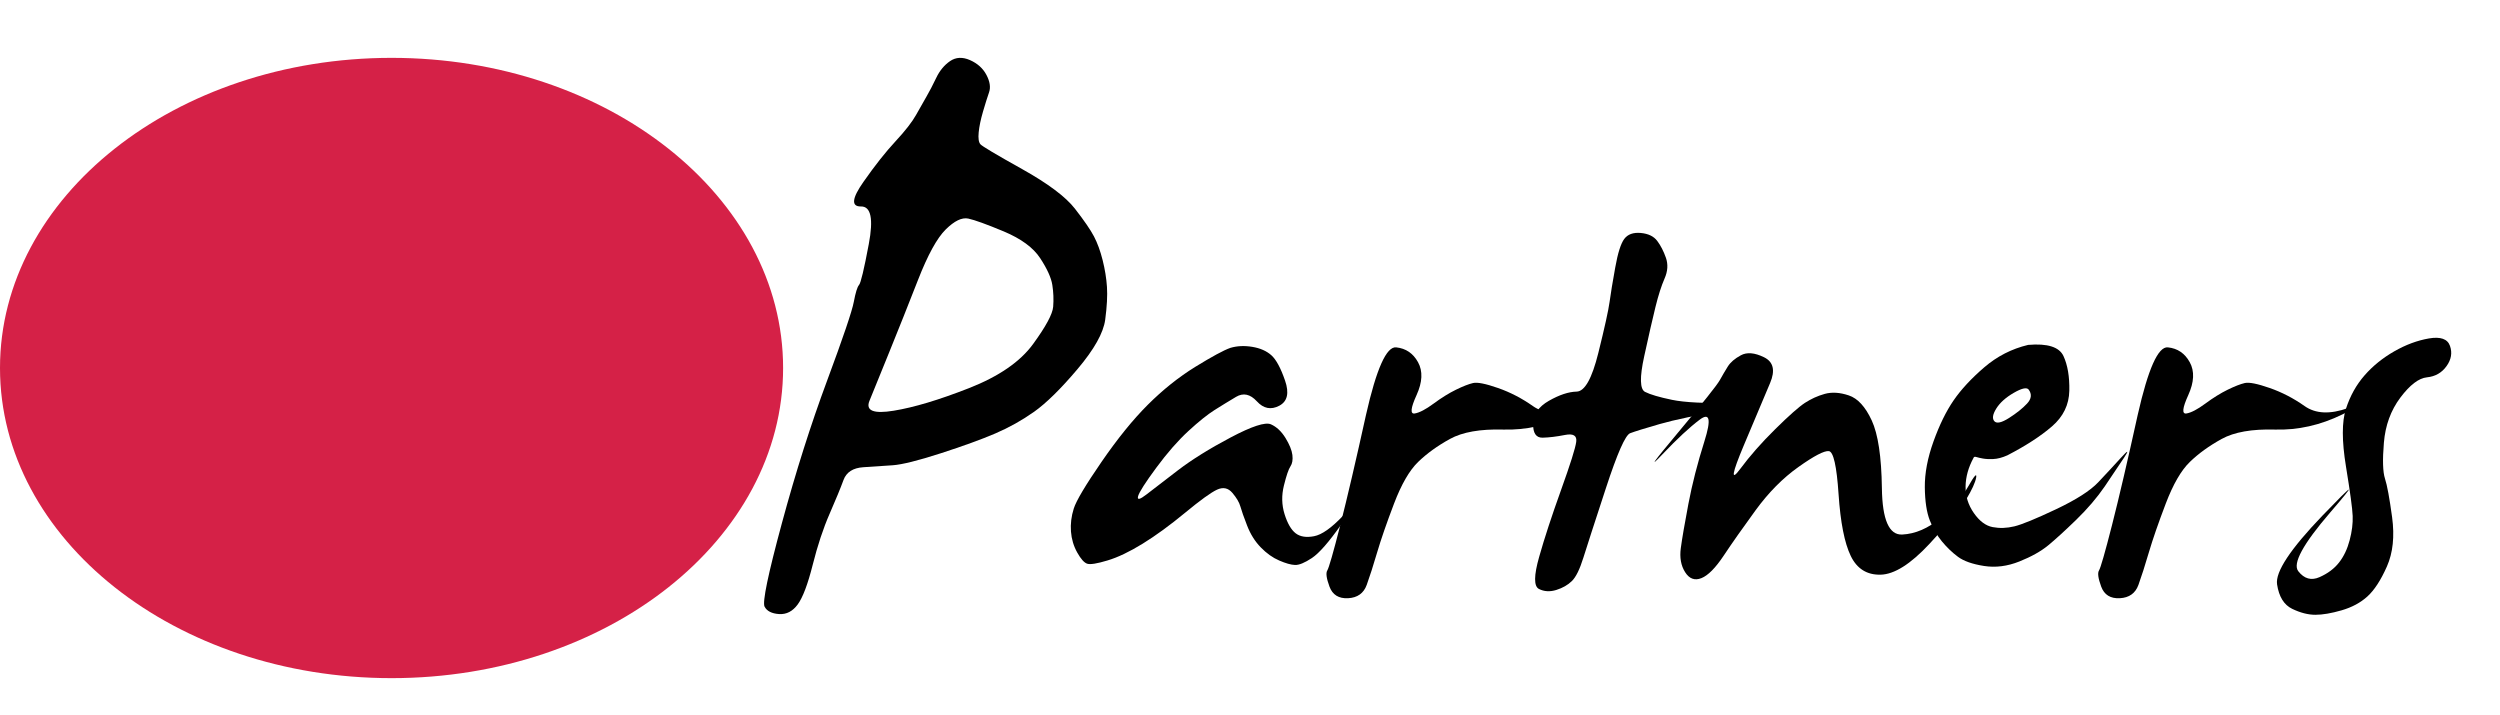
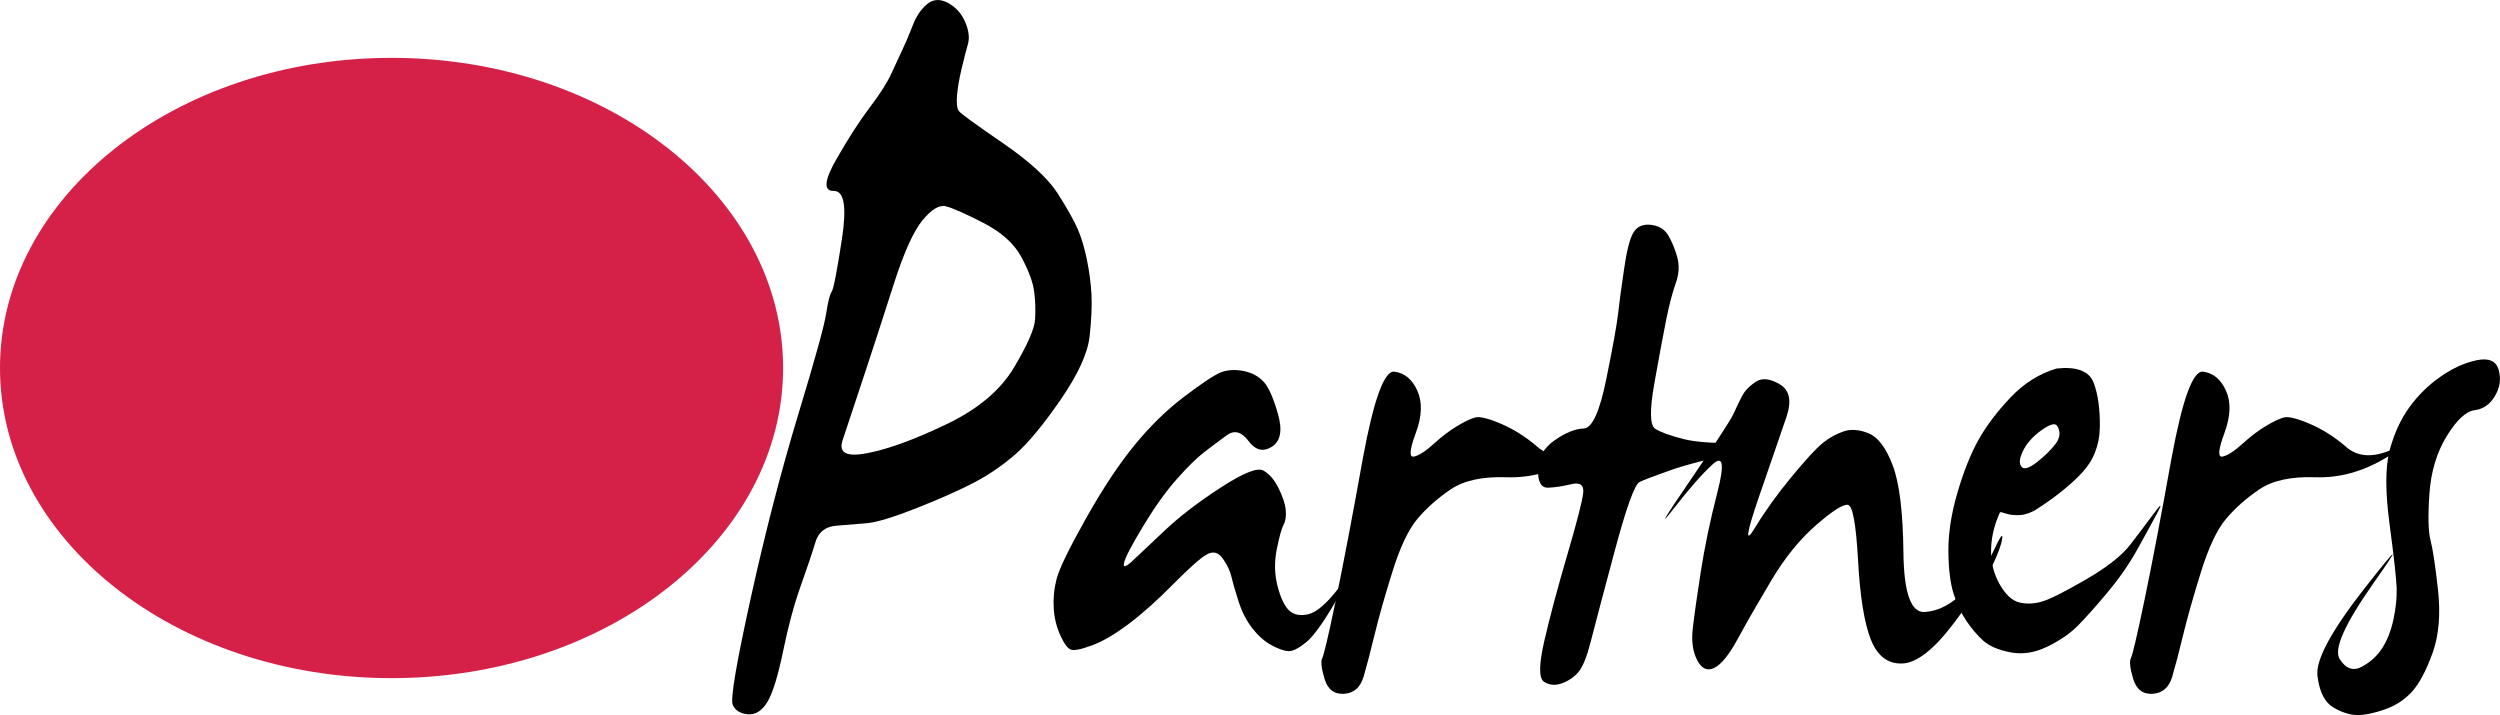
<svg xmlns="http://www.w3.org/2000/svg" version="1.1" id="Layer_1" x="0px" y="0px" viewBox="0 0 70 20" style="enable-background:new 0 0 70 20;" xml:space="preserve">
  <g>
-     <path d="M26.602,1.711c0.162-0.111,0.348-0.12,0.558-0.028c0.21,0.093,0.364,0.231,0.461,0.416   c0.097,0.185,0.121,0.347,0.073,0.485s-0.105,0.319-0.17,0.541c-0.065,0.222-0.105,0.416-0.121,0.582   c-0.016,0.166,0,0.277,0.049,0.333c0.049,0.055,0.437,0.287,1.165,0.693c0.728,0.407,1.221,0.777,1.48,1.109   c0.259,0.333,0.437,0.592,0.534,0.777c0.097,0.185,0.178,0.407,0.243,0.666c0.065,0.259,0.105,0.509,0.121,0.749   c0.016,0.24,0,0.546-0.049,0.915c-0.049,0.37-0.308,0.832-0.777,1.387c-0.469,0.555-0.874,0.952-1.213,1.193   c-0.34,0.24-0.704,0.444-1.092,0.61c-0.388,0.166-0.898,0.351-1.529,0.555c-0.631,0.204-1.076,0.314-1.335,0.333   c-0.259,0.019-0.534,0.037-0.825,0.055c-0.291,0.019-0.477,0.139-0.558,0.361c-0.081,0.222-0.211,0.536-0.388,0.943   c-0.178,0.407-0.336,0.883-0.473,1.428c-0.138,0.546-0.277,0.915-0.419,1.109c-0.142,0.194-0.315,0.284-0.522,0.271   c-0.206-0.014-0.342-0.083-0.407-0.208c-0.065-0.125,0.097-0.904,0.485-2.337c0.388-1.433,0.809-2.76,1.262-3.98   c0.453-1.22,0.704-1.96,0.752-2.219c0.049-0.259,0.097-0.416,0.146-0.471c0.049-0.055,0.14-0.437,0.273-1.144   c0.134-0.707,0.061-1.058-0.218-1.054c-0.279,0.005-0.257-0.224,0.067-0.686c0.323-0.462,0.623-0.841,0.898-1.137   c0.275-0.296,0.469-0.545,0.582-0.749c0.113-0.203,0.21-0.374,0.291-0.513c0.081-0.139,0.17-0.31,0.267-0.513   C26.31,1.979,26.44,1.822,26.602,1.711z M27.111,6.12c-0.178-0.037-0.388,0.065-0.631,0.305c-0.243,0.24-0.502,0.712-0.776,1.414   c-0.275,0.703-0.542,1.373-0.801,2.011c-0.259,0.638-0.445,1.096-0.558,1.373c-0.113,0.277,0.113,0.37,0.679,0.277   c0.566-0.092,1.268-0.303,2.105-0.631c0.837-0.328,1.435-0.74,1.796-1.234c0.36-0.494,0.548-0.843,0.564-1.047   c0.016-0.203,0.008-0.407-0.024-0.61c-0.032-0.203-0.146-0.453-0.34-0.749c-0.194-0.296-0.534-0.545-1.019-0.749   C27.621,6.278,27.289,6.158,27.111,6.12z" />
-     <path d="M34.452,9.74c0.186-0.055,0.39-0.065,0.613-0.028c0.222,0.037,0.4,0.116,0.534,0.236c0.133,0.12,0.261,0.356,0.382,0.707   c0.122,0.351,0.067,0.587-0.164,0.707c-0.231,0.12-0.439,0.079-0.625-0.125c-0.186-0.203-0.38-0.245-0.582-0.125   c-0.202,0.12-0.402,0.243-0.601,0.368c-0.198,0.125-0.443,0.321-0.734,0.589c-0.291,0.268-0.591,0.61-0.898,1.026   c-0.308,0.416-0.477,0.682-0.51,0.797c-0.032,0.116,0.046,0.099,0.237-0.049c0.19-0.148,0.481-0.372,0.874-0.672   c0.392-0.3,0.886-0.608,1.48-0.922c0.594-0.314,0.971-0.437,1.128-0.368c0.158,0.07,0.293,0.197,0.407,0.381   c0.113,0.185,0.178,0.345,0.194,0.478c0.016,0.134-0.002,0.241-0.055,0.319c-0.053,0.079-0.113,0.256-0.182,0.534   c-0.069,0.277-0.063,0.546,0.018,0.804c0.081,0.259,0.184,0.437,0.309,0.534c0.125,0.097,0.297,0.125,0.516,0.083   c0.218-0.041,0.487-0.231,0.807-0.568c0.32-0.338,0.305-0.259-0.042,0.236c-0.348,0.495-0.623,0.809-0.825,0.943   c-0.202,0.134-0.36,0.199-0.473,0.194c-0.113-0.004-0.261-0.046-0.443-0.125c-0.182-0.078-0.354-0.201-0.516-0.368   c-0.162-0.166-0.289-0.37-0.382-0.61c-0.093-0.24-0.156-0.418-0.188-0.534c-0.032-0.115-0.107-0.243-0.224-0.381   c-0.118-0.139-0.261-0.169-0.431-0.09c-0.17,0.079-0.467,0.294-0.892,0.645c-0.425,0.351-0.821,0.64-1.189,0.867   c-0.368,0.227-0.697,0.384-0.989,0.471c-0.291,0.088-0.479,0.118-0.564,0.09c-0.085-0.028-0.178-0.132-0.279-0.312   c-0.101-0.18-0.16-0.377-0.176-0.589c-0.016-0.212,0.01-0.428,0.079-0.645c0.069-0.217,0.327-0.652,0.776-1.304   c0.449-0.652,0.881-1.186,1.298-1.602c0.417-0.416,0.859-0.77,1.329-1.061C33.938,9.983,34.265,9.805,34.452,9.74z" />
-     <path d="M38.249,11.612c0.291-1.285,0.572-1.914,0.843-1.886c0.271,0.028,0.475,0.166,0.613,0.416   c0.138,0.25,0.124,0.557-0.042,0.922c-0.166,0.365-0.182,0.536-0.049,0.513c0.133-0.023,0.309-0.115,0.528-0.277   c0.219-0.162,0.427-0.291,0.625-0.388c0.198-0.097,0.358-0.159,0.479-0.187c0.121-0.028,0.354,0.019,0.698,0.139   c0.343,0.12,0.669,0.289,0.977,0.506c0.307,0.217,0.714,0.236,1.219,0.055c0.506-0.18,0.451-0.12-0.164,0.18   c-0.615,0.301-1.244,0.442-1.886,0.423c-0.643-0.018-1.14,0.069-1.492,0.263c-0.352,0.194-0.649,0.409-0.892,0.645   c-0.243,0.236-0.467,0.624-0.673,1.165c-0.206,0.541-0.364,0.996-0.473,1.366c-0.109,0.37-0.206,0.673-0.291,0.908   c-0.085,0.236-0.259,0.361-0.522,0.375c-0.263,0.014-0.437-0.095-0.522-0.326c-0.085-0.231-0.105-0.381-0.061-0.451   c0.044-0.07,0.166-0.492,0.364-1.269C37.725,13.928,37.966,12.897,38.249,11.612z" />
-     <path d="M45.48,6.689c0.097-0.129,0.251-0.185,0.461-0.166c0.21,0.019,0.364,0.093,0.461,0.222   c0.097,0.129,0.178,0.287,0.243,0.471c0.065,0.185,0.053,0.379-0.037,0.582c-0.089,0.204-0.174,0.469-0.255,0.797   c-0.081,0.328-0.186,0.788-0.315,1.38c-0.13,0.592-0.121,0.925,0.024,0.998c0.146,0.074,0.396,0.148,0.752,0.222   c0.356,0.074,0.924,0.102,1.705,0.083c0.781-0.018,0.738,0.046-0.127,0.194c-0.866,0.148-1.507,0.282-1.923,0.402   c-0.417,0.12-0.692,0.206-0.825,0.256c-0.134,0.051-0.36,0.564-0.679,1.539c-0.32,0.975-0.53,1.625-0.631,1.948   c-0.101,0.324-0.208,0.541-0.321,0.652c-0.113,0.111-0.259,0.194-0.437,0.25c-0.178,0.055-0.34,0.046-0.485-0.028   c-0.146-0.074-0.144-0.374,0.006-0.901c0.149-0.527,0.354-1.151,0.613-1.872c0.259-0.721,0.401-1.169,0.424-1.345   c0.025-0.176-0.081-0.24-0.315-0.194c-0.235,0.046-0.443,0.072-0.625,0.076c-0.182,0.005-0.271-0.125-0.267-0.388   c0.004-0.264,0.152-0.479,0.443-0.645c0.291-0.166,0.55-0.252,0.776-0.257c0.226-0.005,0.429-0.365,0.607-1.082   c0.178-0.716,0.283-1.193,0.315-1.428C45.1,8.221,45.152,7.9,45.226,7.493C45.298,7.087,45.383,6.818,45.48,6.689z" />
-     <path d="M48.744,9.948c0.17-0.092,0.386-0.074,0.649,0.055c0.263,0.129,0.319,0.37,0.17,0.721c-0.15,0.351-0.394,0.931-0.734,1.74   c-0.34,0.809-0.374,1.031-0.103,0.666c0.271-0.365,0.598-0.737,0.983-1.116c0.384-0.379,0.661-0.624,0.831-0.735   c0.17-0.111,0.354-0.194,0.552-0.25c0.198-0.055,0.423-0.042,0.673,0.042c0.251,0.083,0.465,0.317,0.643,0.7   c0.178,0.384,0.273,1.017,0.285,1.9c0.012,0.883,0.202,1.315,0.57,1.296c0.368-0.018,0.726-0.173,1.074-0.464   c0.348-0.291,0.607-0.587,0.776-0.887c0.17-0.3,0.243-0.381,0.219-0.243c-0.025,0.139-0.118,0.342-0.279,0.61   c-0.162,0.268-0.505,0.684-1.031,1.248c-0.526,0.564-0.981,0.851-1.365,0.86c-0.384,0.009-0.663-0.166-0.837-0.527   c-0.174-0.361-0.287-0.936-0.34-1.726c-0.053-0.791-0.144-1.193-0.273-1.207c-0.13-0.014-0.413,0.134-0.85,0.444   c-0.437,0.31-0.837,0.714-1.201,1.213c-0.364,0.499-0.661,0.922-0.892,1.269c-0.23,0.346-0.439,0.557-0.625,0.631   c-0.186,0.074-0.338,0.019-0.455-0.166c-0.118-0.185-0.158-0.411-0.121-0.679c0.036-0.268,0.107-0.679,0.212-1.234   c0.105-0.555,0.255-1.139,0.449-1.754c0.194-0.615,0.15-0.816-0.134-0.603c-0.283,0.213-0.629,0.534-1.037,0.964   c-0.408,0.43-0.263,0.227,0.437-0.61c0.7-0.837,1.088-1.324,1.165-1.463c0.077-0.139,0.152-0.266,0.224-0.381   C48.453,10.144,48.574,10.04,48.744,9.948z" />
-     <path d="M56.788,9.657c0.542-0.046,0.871,0.058,0.989,0.312c0.117,0.254,0.172,0.578,0.164,0.971   c-0.008,0.393-0.17,0.726-0.485,0.998c-0.315,0.273-0.732,0.543-1.249,0.811c-0.146,0.065-0.277,0.099-0.395,0.104   c-0.117,0.005-0.214,0-0.291-0.014c-0.077-0.014-0.137-0.028-0.182-0.042c-0.045-0.014-0.071-0.007-0.079,0.021   c-0.146,0.268-0.22,0.536-0.224,0.804c-0.004,0.268,0.073,0.515,0.231,0.742c0.158,0.227,0.333,0.358,0.528,0.395   c0.194,0.037,0.396,0.03,0.607-0.021c0.21-0.051,0.598-0.21,1.165-0.478c0.566-0.268,0.96-0.52,1.183-0.756   c0.223-0.236,0.435-0.465,0.637-0.687c0.202-0.222,0.231-0.222,0.085,0c-0.146,0.222-0.326,0.49-0.54,0.804   c-0.215,0.314-0.482,0.626-0.801,0.936c-0.32,0.31-0.581,0.548-0.783,0.714c-0.202,0.166-0.471,0.317-0.807,0.451   c-0.336,0.134-0.665,0.176-0.989,0.125c-0.323-0.051-0.566-0.136-0.728-0.256c-0.162-0.12-0.311-0.263-0.449-0.43   c-0.138-0.166-0.251-0.363-0.34-0.589c-0.089-0.226-0.136-0.536-0.14-0.929c-0.004-0.393,0.077-0.821,0.243-1.283   c0.166-0.462,0.354-0.846,0.564-1.151c0.21-0.305,0.495-0.612,0.855-0.922C55.916,9.978,56.327,9.767,56.788,9.657z M56.8,10.905   c-0.057-0.065-0.196-0.032-0.419,0.097c-0.222,0.129-0.384,0.275-0.485,0.437c-0.101,0.162-0.119,0.28-0.055,0.354   c0.065,0.074,0.202,0.044,0.413-0.09c0.21-0.134,0.378-0.268,0.503-0.402C56.883,11.166,56.897,11.034,56.8,10.905z" />
-     <path d="M59.857,11.612c0.291-1.285,0.572-1.914,0.843-1.886c0.271,0.028,0.475,0.166,0.613,0.416   c0.138,0.25,0.124,0.557-0.042,0.922c-0.166,0.365-0.182,0.536-0.049,0.513c0.133-0.023,0.309-0.115,0.528-0.277   c0.219-0.162,0.427-0.291,0.625-0.388c0.198-0.097,0.358-0.159,0.479-0.187c0.121-0.028,0.354,0.019,0.698,0.139   c0.344,0.12,0.669,0.289,0.977,0.506c0.307,0.217,0.714,0.236,1.219,0.055c0.505-0.18,0.451-0.12-0.164,0.18   c-0.615,0.301-1.244,0.442-1.886,0.423c-0.643-0.018-1.14,0.069-1.492,0.263c-0.352,0.194-0.649,0.409-0.892,0.645   c-0.243,0.236-0.467,0.624-0.673,1.165c-0.206,0.541-0.364,0.996-0.473,1.366c-0.109,0.37-0.206,0.673-0.291,0.908   c-0.085,0.236-0.259,0.361-0.522,0.375c-0.263,0.014-0.437-0.095-0.522-0.326c-0.085-0.231-0.105-0.381-0.061-0.451   c0.044-0.07,0.166-0.492,0.364-1.269C59.334,13.928,59.574,12.897,59.857,11.612z" />
-     <path d="M67.04,9.837c0.323-0.185,0.647-0.305,0.971-0.361c0.323-0.055,0.52,0.014,0.588,0.208   c0.069,0.194,0.037,0.384-0.097,0.569c-0.133,0.185-0.315,0.289-0.546,0.312c-0.231,0.023-0.479,0.213-0.746,0.568   c-0.267,0.356-0.421,0.777-0.461,1.262c-0.041,0.485-0.03,0.821,0.03,1.005c0.061,0.185,0.127,0.546,0.2,1.082   c0.072,0.536,0.024,0.996-0.146,1.38c-0.17,0.384-0.352,0.663-0.546,0.839c-0.194,0.176-0.435,0.305-0.722,0.388   c-0.287,0.083-0.532,0.125-0.734,0.125c-0.202,0-0.419-0.055-0.649-0.166c-0.23-0.111-0.372-0.34-0.424-0.686   c-0.053-0.347,0.372-0.989,1.274-1.928c0.902-0.938,0.973-0.966,0.212-0.083c-0.76,0.883-1.058,1.431-0.892,1.643   c0.166,0.213,0.364,0.268,0.595,0.166c0.23-0.102,0.413-0.238,0.546-0.409c0.134-0.171,0.233-0.379,0.297-0.624   c0.065-0.245,0.093-0.472,0.085-0.679c-0.008-0.208-0.071-0.67-0.188-1.387c-0.117-0.716-0.117-1.255,0-1.616   c0.117-0.361,0.291-0.673,0.522-0.936C66.439,10.246,66.716,10.022,67.04,9.837z" />
+     <path d="M25.957,0.117c0.17-0.143,0.365-0.154,0.585-0.036c0.22,0.119,0.381,0.297,0.483,0.534   c0.102,0.238,0.127,0.446,0.076,0.623s-0.11,0.41-0.178,0.695s-0.11,0.534-0.127,0.747c-0.017,0.213,0,0.356,0.051,0.428   c0.051,0.071,0.458,0.368,1.221,0.89c0.763,0.523,1.279,0.998,1.551,1.424c0.271,0.428,0.458,0.76,0.56,0.998   c0.102,0.238,0.187,0.523,0.255,0.855c0.068,0.333,0.11,0.653,0.127,0.962c0.017,0.308,0,0.701-0.051,1.175   c-0.051,0.475-0.323,1.068-0.814,1.781c-0.491,0.713-0.916,1.222-1.271,1.532c-0.356,0.308-0.738,0.57-1.144,0.783   c-0.407,0.213-0.941,0.451-1.602,0.713c-0.661,0.262-1.127,0.403-1.399,0.428c-0.271,0.024-0.56,0.048-0.864,0.071   c-0.305,0.024-0.5,0.178-0.585,0.463c-0.085,0.285-0.221,0.688-0.407,1.211c-0.187,0.523-0.352,1.134-0.496,1.833   c-0.145,0.701-0.29,1.175-0.439,1.424c-0.149,0.249-0.33,0.365-0.547,0.348c-0.216-0.018-0.358-0.107-0.426-0.267   c-0.068-0.16,0.102-1.161,0.508-3s0.848-3.544,1.322-5.11c0.475-1.566,0.738-2.516,0.788-2.849   c0.051-0.333,0.102-0.534,0.153-0.605s0.147-0.561,0.286-1.469c0.14-0.908,0.064-1.358-0.228-1.353   c-0.292,0.006-0.269-0.288,0.07-0.881c0.338-0.593,0.653-1.08,0.941-1.46c0.288-0.38,0.491-0.7,0.61-0.962   c0.118-0.261,0.22-0.48,0.305-0.659c0.085-0.178,0.178-0.398,0.28-0.659C25.651,0.461,25.787,0.259,25.957,0.117z M26.49,5.777   c-0.187-0.048-0.407,0.083-0.661,0.392s-0.526,0.914-0.813,1.815c-0.288,0.903-0.568,1.763-0.839,2.582   c-0.271,0.819-0.466,1.407-0.585,1.763s0.118,0.475,0.711,0.356c0.593-0.118,1.329-0.389,2.206-0.81   c0.877-0.421,1.504-0.95,1.882-1.584c0.377-0.634,0.574-1.082,0.591-1.344c0.017-0.261,0.008-0.523-0.025-0.783   c-0.034-0.261-0.153-0.582-0.356-0.962c-0.203-0.38-0.56-0.7-1.068-0.962C27.025,5.98,26.677,5.826,26.49,5.777z" />
+     <path d="M34.183,10.425c0.195-0.071,0.409-0.083,0.642-0.036c0.233,0.048,0.419,0.149,0.56,0.303   c0.139,0.154,0.273,0.457,0.4,0.908c0.128,0.451,0.07,0.754-0.172,0.908s-0.46,0.101-0.655-0.16   c-0.195-0.261-0.398-0.315-0.61-0.16s-0.421,0.312-0.63,0.472c-0.207,0.16-0.464,0.412-0.769,0.756   c-0.305,0.344-0.619,0.783-0.941,1.317c-0.323,0.534-0.5,0.876-0.534,1.023c-0.034,0.149,0.048,0.127,0.248-0.063   c0.199-0.19,0.504-0.478,0.916-0.863c0.411-0.385,0.928-0.781,1.551-1.184c0.622-0.403,1.017-0.561,1.182-0.472   c0.166,0.09,0.307,0.253,0.426,0.489c0.118,0.238,0.187,0.443,0.203,0.614c0.017,0.172-0.002,0.309-0.058,0.41   c-0.056,0.101-0.118,0.329-0.191,0.686c-0.072,0.356-0.066,0.701,0.019,1.032c0.085,0.333,0.193,0.561,0.324,0.686   c0.131,0.125,0.311,0.16,0.541,0.107c0.228-0.053,0.51-0.297,0.846-0.729c0.335-0.434,0.32-0.333-0.044,0.303   c-0.365,0.636-0.653,1.039-0.864,1.211c-0.212,0.172-0.377,0.255-0.496,0.249c-0.118-0.005-0.273-0.059-0.464-0.16   c-0.191-0.1-0.371-0.258-0.541-0.472c-0.17-0.213-0.303-0.475-0.4-0.783s-0.163-0.537-0.197-0.686   c-0.034-0.148-0.112-0.312-0.235-0.489c-0.124-0.178-0.273-0.217-0.452-0.116c-0.178,0.101-0.489,0.377-0.935,0.828   c-0.445,0.451-0.86,0.822-1.246,1.113c-0.386,0.291-0.73,0.493-1.036,0.605c-0.305,0.113-0.502,0.151-0.591,0.116   c-0.089-0.036-0.187-0.169-0.292-0.401s-0.168-0.484-0.184-0.756c-0.017-0.272,0.01-0.549,0.083-0.828   c0.072-0.279,0.343-0.837,0.813-1.674c0.47-0.837,0.923-1.523,1.36-2.057c0.437-0.534,0.9-0.989,1.393-1.362   C33.644,10.737,33.987,10.508,34.183,10.425z" />
+     <path d="M38.161,12.828c0.305-1.65,0.599-2.457,0.883-2.421c0.284,0.036,0.498,0.213,0.642,0.534   c0.145,0.321,0.13,0.715-0.044,1.184c-0.174,0.469-0.191,0.688-0.051,0.659c0.139-0.03,0.324-0.148,0.553-0.356   c0.229-0.208,0.447-0.374,0.655-0.498c0.207-0.125,0.375-0.204,0.502-0.24c0.127-0.036,0.371,0.024,0.731,0.178   c0.359,0.154,0.701,0.371,1.024,0.65c0.322,0.279,0.748,0.303,1.277,0.071c0.53-0.231,0.473-0.154-0.172,0.231   c-0.644,0.386-1.304,0.567-1.976,0.543c-0.674-0.023-1.195,0.089-1.563,0.338c-0.369,0.249-0.68,0.525-0.935,0.828   c-0.255,0.303-0.489,0.801-0.705,1.496c-0.216,0.695-0.381,1.279-0.496,1.754s-0.216,0.864-0.305,1.166   c-0.089,0.303-0.271,0.463-0.547,0.481c-0.276,0.018-0.458-0.122-0.547-0.419c-0.089-0.297-0.11-0.489-0.064-0.579   c0.046-0.09,0.174-0.632,0.381-1.629C37.612,15.802,37.865,14.478,38.161,12.828z" />
+     <path d="M45.738,6.508c0.102-0.166,0.263-0.238,0.483-0.213c0.22,0.024,0.381,0.119,0.483,0.285   c0.102,0.166,0.187,0.368,0.255,0.605c0.068,0.238,0.056,0.487-0.039,0.747c-0.093,0.262-0.182,0.602-0.267,1.023   s-0.195,1.012-0.33,1.772c-0.136,0.76-0.127,1.188,0.025,1.281c0.153,0.095,0.415,0.19,0.788,0.285   c0.373,0.095,0.968,0.131,1.787,0.107c0.818-0.023,0.773,0.059-0.133,0.249c-0.907,0.19-1.579,0.362-2.015,0.516   c-0.437,0.154-0.725,0.264-0.864,0.329c-0.14,0.065-0.377,0.724-0.711,1.976c-0.335,1.252-0.555,2.086-0.661,2.501   c-0.106,0.416-0.218,0.695-0.336,0.837c-0.118,0.143-0.271,0.249-0.458,0.321c-0.187,0.071-0.356,0.059-0.508-0.036   c-0.153-0.095-0.151-0.48,0.006-1.157c0.156-0.677,0.371-1.478,0.642-2.403c0.271-0.926,0.42-1.501,0.444-1.727   c0.026-0.226-0.085-0.308-0.33-0.249c-0.246,0.059-0.464,0.092-0.655,0.098c-0.191,0.006-0.284-0.16-0.28-0.498   c0.004-0.339,0.159-0.615,0.464-0.828s0.576-0.324,0.813-0.33c0.237-0.006,0.45-0.469,0.636-1.389   c0.187-0.919,0.297-1.532,0.33-1.833c0.034-0.3,0.088-0.713,0.166-1.235C45.547,7.019,45.636,6.674,45.738,6.508z" />
+     <path d="M49.158,10.692c0.178-0.118,0.404-0.095,0.68,0.071c0.276,0.166,0.334,0.475,0.178,0.926   c-0.157,0.451-0.413,1.195-0.769,2.234c-0.356,1.039-0.392,1.324-0.108,0.855c0.284-0.469,0.627-0.946,1.03-1.433   c0.402-0.487,0.693-0.801,0.871-0.944c0.178-0.143,0.371-0.249,0.578-0.321c0.207-0.071,0.443-0.054,0.705,0.054   c0.263,0.107,0.487,0.407,0.674,0.899c0.187,0.493,0.286,1.306,0.299,2.439c0.013,1.134,0.212,1.688,0.597,1.664   c0.386-0.023,0.761-0.222,1.125-0.596s0.636-0.754,0.813-1.139c0.178-0.385,0.255-0.489,0.229-0.312   c-0.026,0.178-0.124,0.439-0.292,0.783c-0.17,0.344-0.529,0.878-1.08,1.602c-0.551,0.724-1.028,1.093-1.43,1.104   c-0.402,0.012-0.695-0.213-0.877-0.677c-0.182-0.463-0.301-1.202-0.356-2.216c-0.056-1.016-0.151-1.532-0.286-1.55   c-0.136-0.018-0.433,0.172-0.891,0.57c-0.458,0.398-0.877,0.917-1.258,1.557c-0.381,0.641-0.693,1.184-0.935,1.629   c-0.241,0.444-0.46,0.715-0.655,0.81c-0.195,0.095-0.354,0.024-0.477-0.213c-0.124-0.238-0.166-0.528-0.127-0.872   c0.038-0.344,0.112-0.872,0.222-1.584c0.11-0.713,0.267-1.462,0.47-2.252c0.203-0.79,0.157-1.048-0.14-0.774   c-0.297,0.273-0.659,0.686-1.087,1.238c-0.428,0.552-0.276,0.291,0.458-0.783c0.733-1.075,1.14-1.7,1.221-1.878   c0.081-0.178,0.159-0.342,0.235-0.489C48.853,10.944,48.98,10.81,49.158,10.692z" />
+     <path d="M57.587,10.318c0.568-0.059,0.913,0.074,1.036,0.401c0.123,0.326,0.18,0.742,0.172,1.247   c-0.008,0.505-0.178,0.932-0.508,1.281c-0.33,0.35-0.767,0.697-1.309,1.041c-0.153,0.083-0.29,0.127-0.414,0.134   c-0.123,0.006-0.224,0-0.305-0.018c-0.081-0.018-0.144-0.036-0.191-0.054c-0.047-0.018-0.074-0.009-0.083,0.027   c-0.153,0.344-0.231,0.688-0.235,1.032c-0.004,0.344,0.076,0.661,0.242,0.953c0.166,0.291,0.349,0.46,0.553,0.507   c0.203,0.048,0.415,0.039,0.636-0.027c0.22-0.065,0.627-0.27,1.221-0.614c0.593-0.344,1.006-0.668,1.24-0.971   c0.234-0.303,0.456-0.597,0.667-0.882s0.242-0.285,0.089,0c-0.153,0.285-0.342,0.629-0.566,1.032   c-0.225,0.403-0.505,0.804-0.839,1.202c-0.335,0.398-0.609,0.704-0.82,0.917c-0.212,0.213-0.494,0.407-0.846,0.579   c-0.352,0.172-0.697,0.226-1.036,0.16c-0.338-0.065-0.593-0.175-0.763-0.329c-0.17-0.154-0.326-0.338-0.47-0.552   c-0.145-0.213-0.263-0.466-0.356-0.756c-0.093-0.29-0.143-0.688-0.147-1.193c-0.004-0.505,0.081-1.054,0.255-1.647   c0.174-0.593,0.371-1.086,0.591-1.478c0.22-0.392,0.519-0.786,0.896-1.184C56.673,10.731,57.104,10.46,57.587,10.318z M57.6,11.921   c-0.06-0.083-0.205-0.041-0.439,0.125c-0.233,0.166-0.402,0.353-0.508,0.561c-0.106,0.208-0.125,0.359-0.058,0.454   c0.068,0.095,0.212,0.056,0.433-0.116c0.22-0.172,0.396-0.344,0.527-0.516C57.687,12.256,57.701,12.086,57.6,11.921z" />
+     <path d="M60.803,12.828c0.305-1.65,0.599-2.457,0.883-2.421c0.284,0.036,0.498,0.213,0.642,0.534   c0.145,0.321,0.13,0.715-0.044,1.184c-0.174,0.469-0.191,0.688-0.051,0.659c0.139-0.03,0.324-0.148,0.553-0.356   c0.229-0.208,0.447-0.374,0.655-0.498c0.207-0.125,0.375-0.204,0.502-0.24c0.127-0.036,0.371,0.024,0.731,0.178   c0.36,0.154,0.701,0.371,1.024,0.65c0.322,0.279,0.748,0.303,1.277,0.071c0.529-0.231,0.473-0.154-0.172,0.231   c-0.644,0.386-1.304,0.567-1.976,0.543c-0.674-0.023-1.195,0.089-1.563,0.338c-0.369,0.249-0.68,0.525-0.935,0.828   c-0.255,0.303-0.489,0.801-0.705,1.496c-0.216,0.695-0.381,1.279-0.496,1.754s-0.216,0.864-0.305,1.166   c-0.089,0.303-0.271,0.463-0.547,0.481c-0.276,0.018-0.458-0.122-0.547-0.419c-0.089-0.297-0.11-0.489-0.064-0.579   c0.046-0.09,0.174-0.632,0.381-1.629C60.255,15.802,60.506,14.478,60.803,12.828z" />
+     <path d="M68.329,10.55c0.338-0.238,0.678-0.392,1.017-0.463c0.338-0.071,0.545,0.018,0.616,0.267   c0.072,0.249,0.039,0.493-0.102,0.731c-0.139,0.238-0.33,0.371-0.572,0.401c-0.242,0.03-0.502,0.273-0.782,0.729   c-0.28,0.457-0.441,0.998-0.483,1.62c-0.043,0.623-0.031,1.054,0.031,1.29c0.064,0.238,0.133,0.701,0.21,1.389   c0.075,0.688,0.025,1.279-0.153,1.772c-0.178,0.493-0.369,0.851-0.572,1.077c-0.203,0.226-0.456,0.392-0.757,0.498   c-0.301,0.107-0.557,0.16-0.769,0.16c-0.212,0-0.439-0.071-0.68-0.213c-0.241-0.143-0.39-0.437-0.444-0.881   c-0.056-0.446,0.39-1.27,1.335-2.475c0.945-1.204,1.02-1.24,0.222-0.107c-0.796,1.134-1.109,1.837-0.935,2.109   c0.174,0.273,0.381,0.344,0.623,0.213c0.241-0.131,0.433-0.306,0.572-0.525c0.14-0.22,0.244-0.487,0.311-0.801   c0.068-0.315,0.097-0.606,0.089-0.872c-0.008-0.267-0.074-0.86-0.197-1.781c-0.123-0.919-0.123-1.611,0-2.075   s0.305-0.864,0.547-1.202C67.7,11.075,67.99,10.787,68.329,10.55z" />
  </g>
  <path id="fr4" style="fill:#D52147;" d="M21.927,10.304c0,4.795-4.908,8.684-10.964,8.684C4.91,18.987,0,15.099,0,10.304  C0,5.507,4.91,1.62,10.964,1.62C17.02,1.62,21.927,5.507,21.927,10.304" />
</svg>
